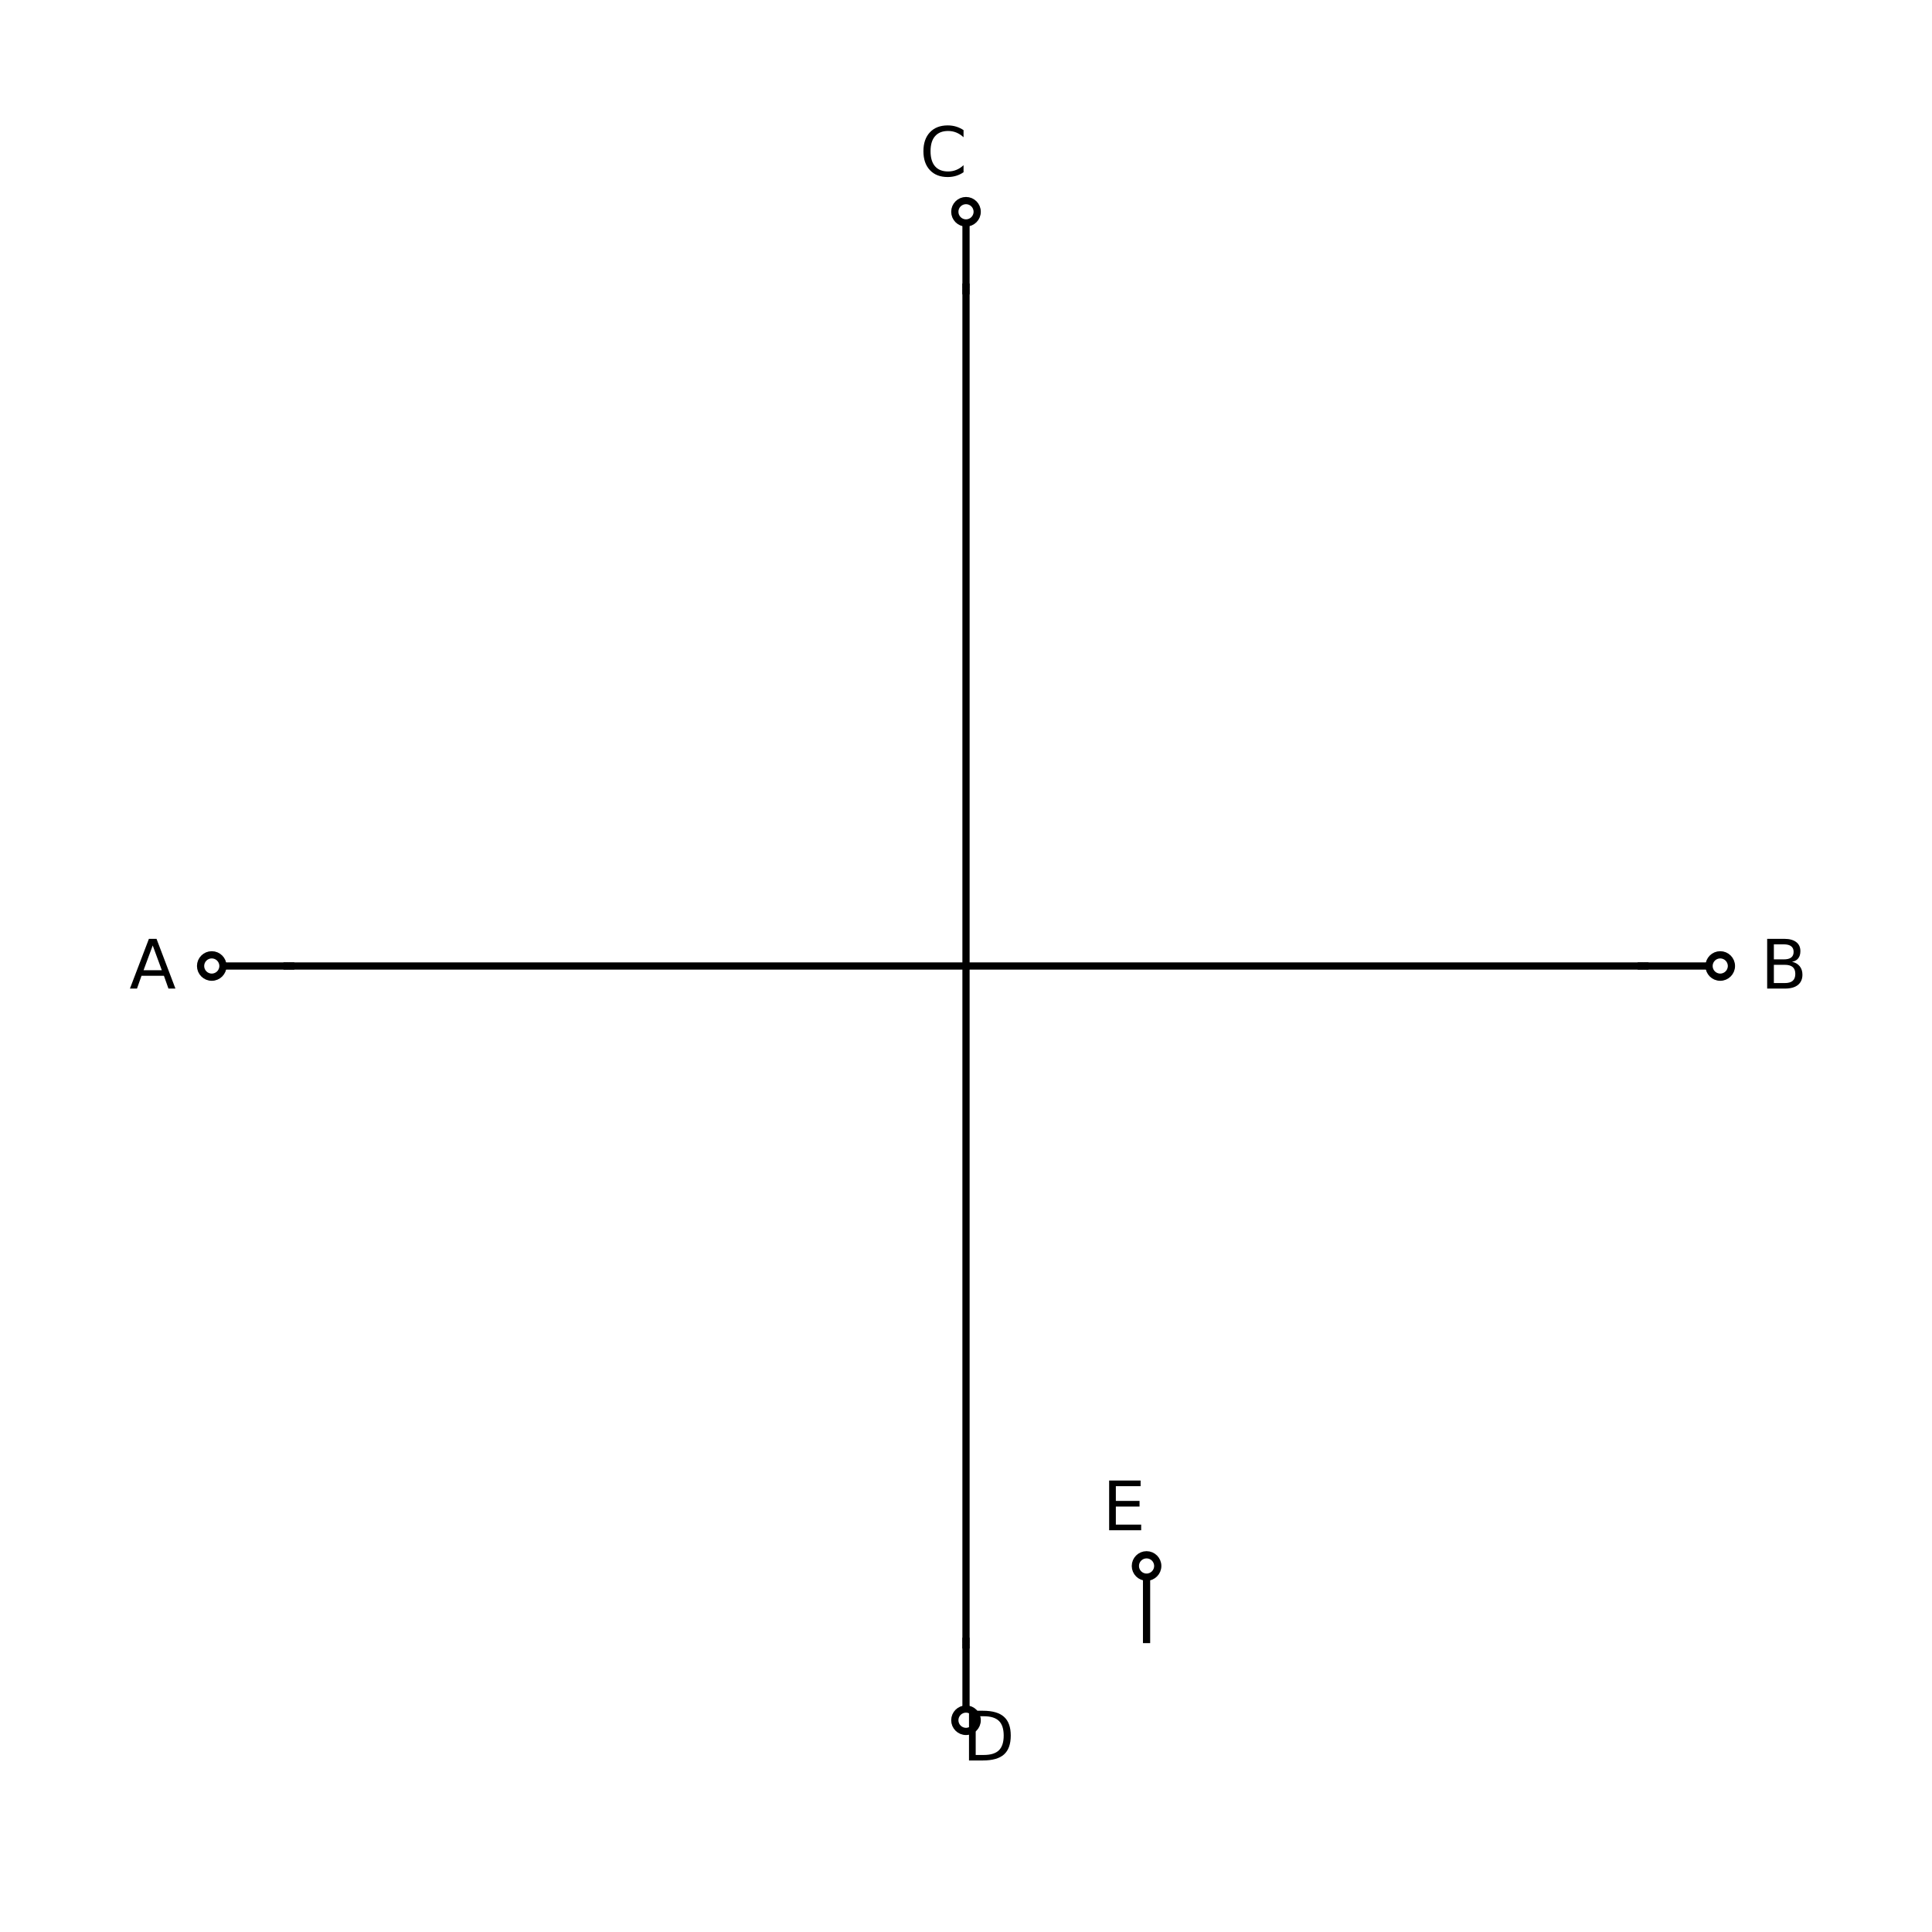
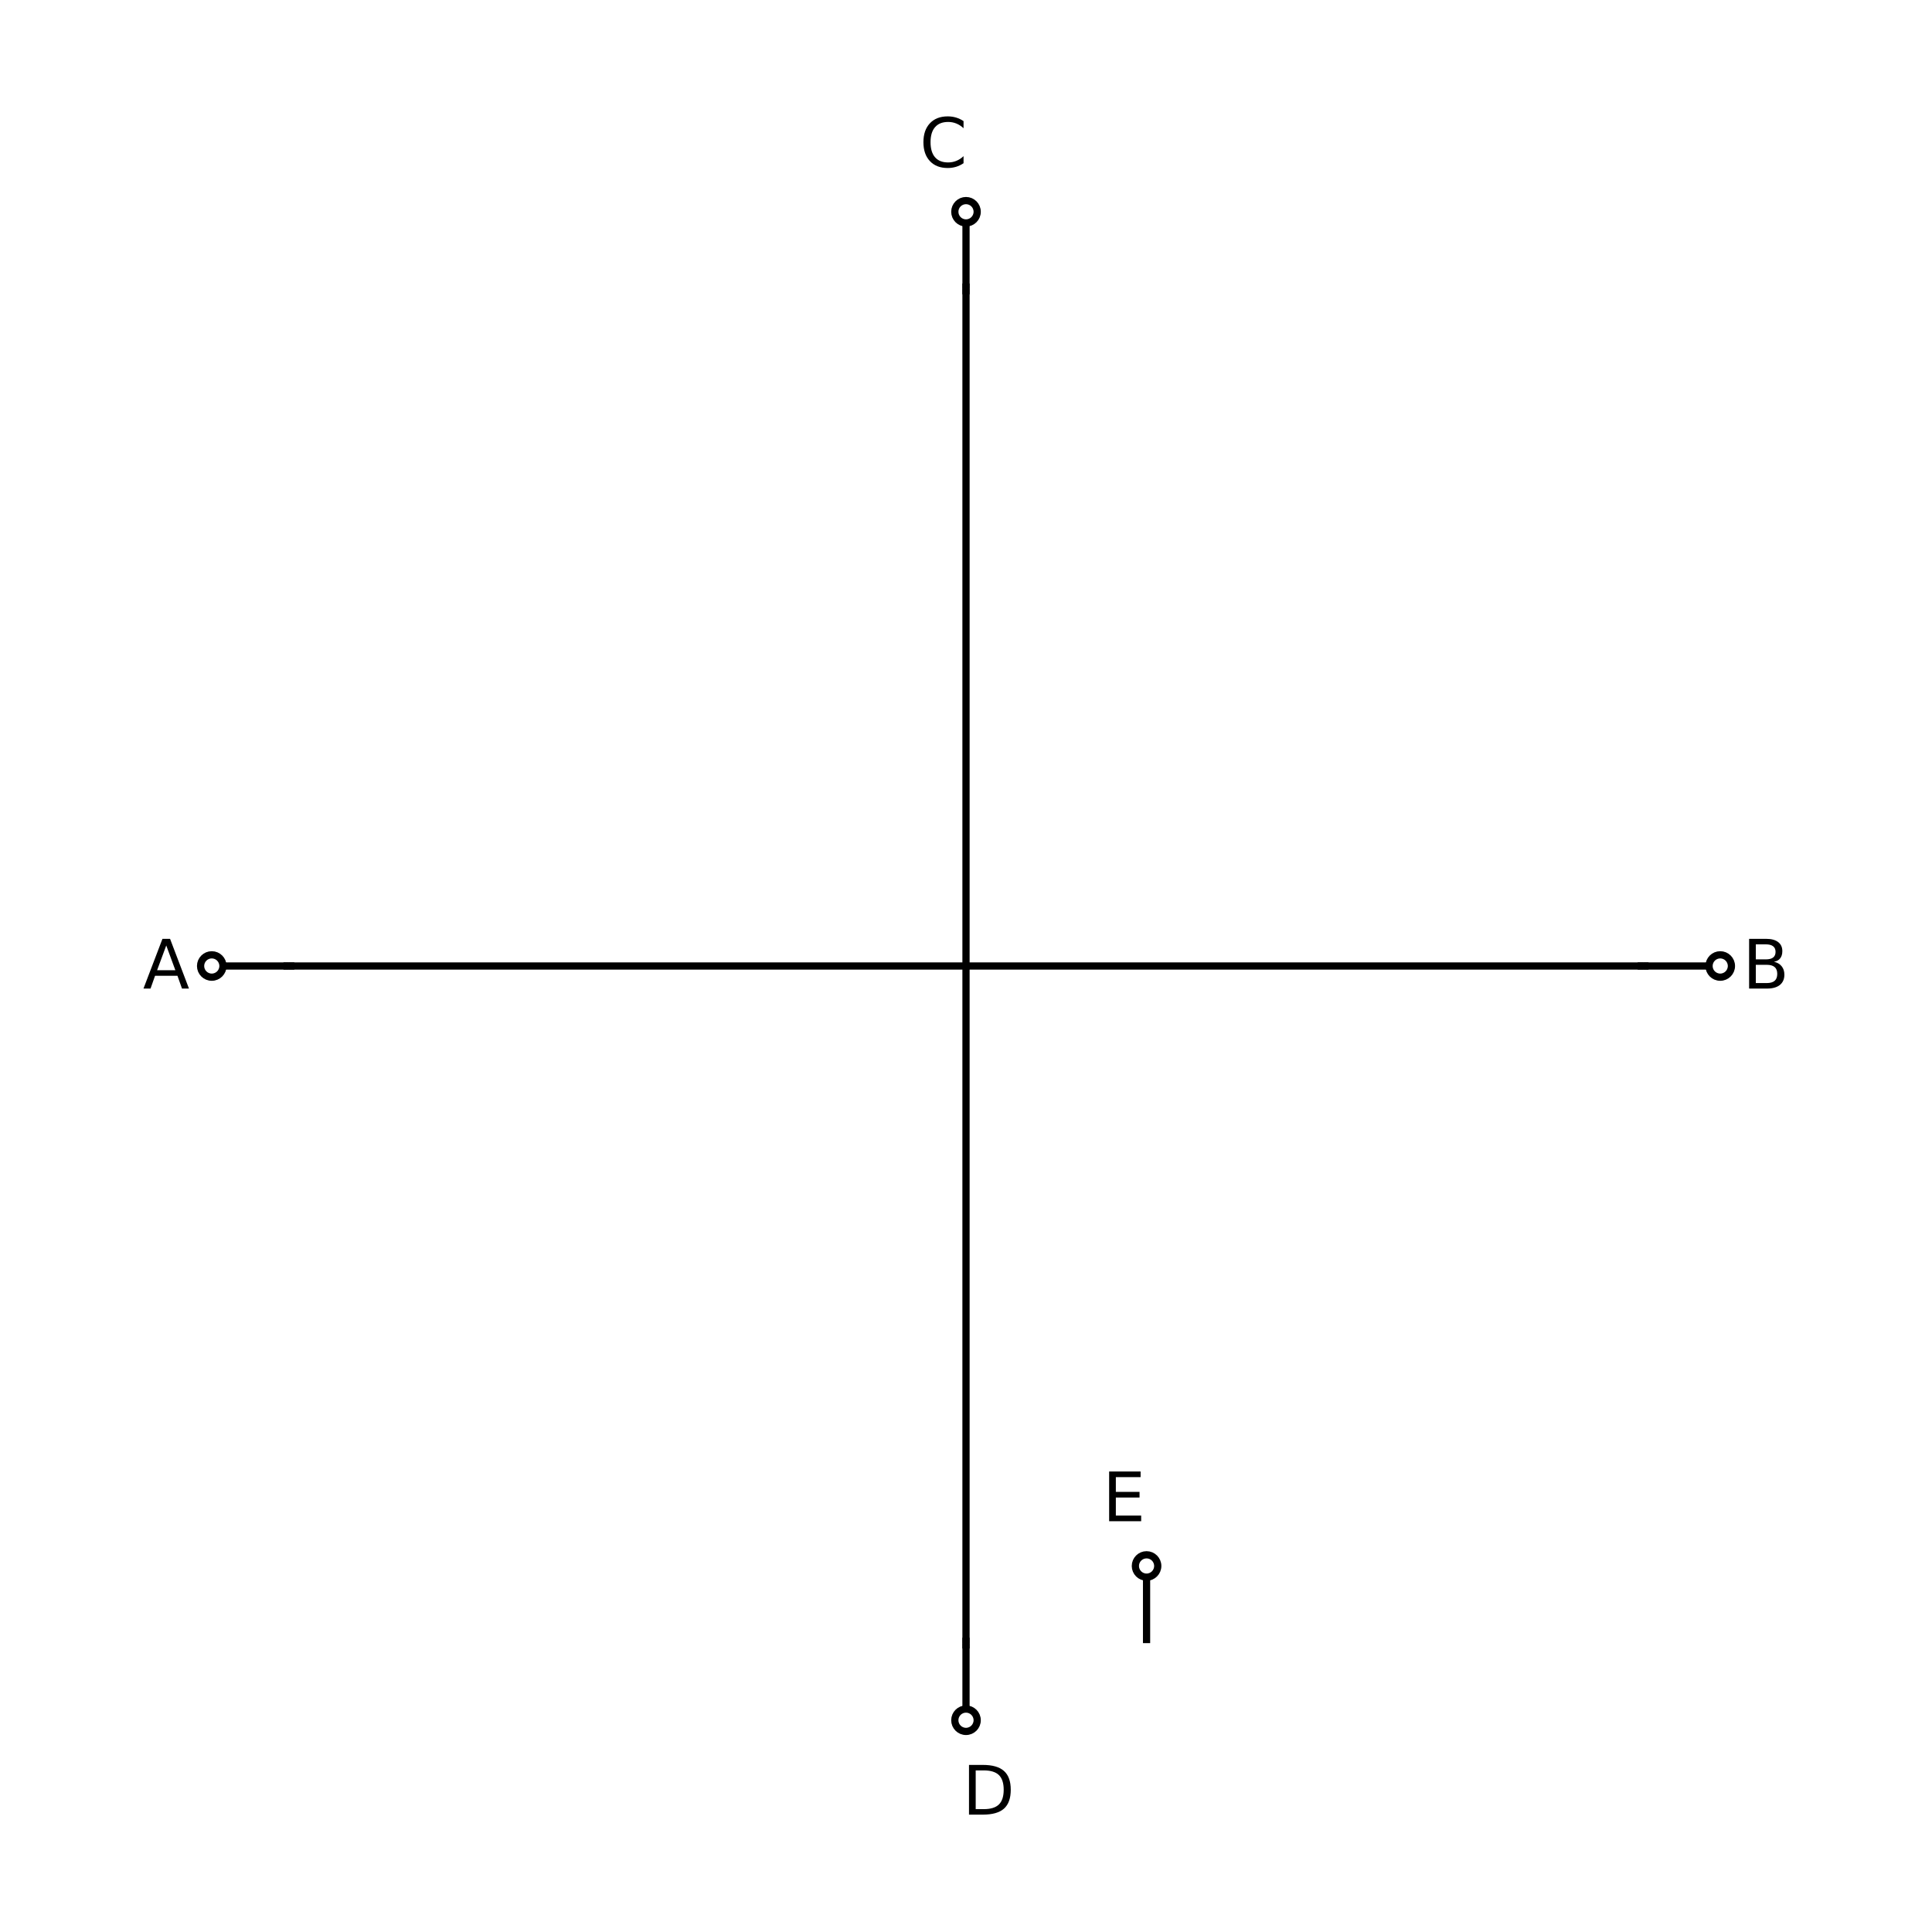
<svg xmlns="http://www.w3.org/2000/svg" viewBox="86 86 428 428" role="img" aria-labelledby="title" data-style-profile="razavi-textbook-v1">
  <rect x="86" y="86" width="428" height="428" fill="#fff" />
  <style>text{fill:#000;font-family:'DejaVu Sans',Arial,'Helvetica Neue',Helvetica,sans-serif;font-size:15.116px}</style>
  <g data-layer="formal">
    <g data-layer="routes">
      <polyline data-object-id="route-h" data-net-id="net-h" points="150,300 450,300" fill="none" stroke="#000" stroke-width="1.6" stroke-linecap="butt" stroke-linejoin="miter" stroke-miterlimit="4" />
      <path data-role="terminal-miter-bridge" data-route-id="route-h" d="M 148.8 300 L 150 300 L 151.2 300" fill="none" stroke="#000" stroke-width="1.6" stroke-linecap="butt" stroke-linejoin="miter" stroke-miterlimit="4" />
      <path data-role="terminal-miter-bridge" data-route-id="route-h" d="M 451.2 300 L 450 300 L 448.8 300" fill="none" stroke="#000" stroke-width="1.6" stroke-linecap="butt" stroke-linejoin="miter" stroke-miterlimit="4" />
      <polyline data-object-id="route-v" data-net-id="net-v" points="300,150 300,450" fill="none" stroke="#000" stroke-width="1.6" stroke-linecap="butt" stroke-linejoin="miter" stroke-miterlimit="4" />
      <path data-role="terminal-miter-bridge" data-route-id="route-v" d="M 300 148.8 L 300 150 L 300 151.2" fill="none" stroke="#000" stroke-width="1.6" stroke-linecap="butt" stroke-linejoin="miter" stroke-miterlimit="4" />
      <path data-role="terminal-miter-bridge" data-route-id="route-v" d="M 300 451.2 L 300 450 L 300 448.8" fill="none" stroke="#000" stroke-width="1.6" stroke-linecap="butt" stroke-linejoin="miter" stroke-miterlimit="4" />
    </g>
    <g data-layer="ports" />
    <g data-layer="junctions" />
    <g data-layer="symbols">
      <g data-object-id="A" data-symbol-id="port">
        <g transform="translate(140 300) rotate(0)">
          <g fill="none" stroke="#000" stroke-width="1.6" stroke-linecap="butt" stroke-linejoin="miter" stroke-miterlimit="4">
            <circle cx="-7.087" cy="0" r="2.479" fill="none" stroke="#000" stroke-width="1.6" stroke-linecap="butt" stroke-linejoin="miter" />
            <line x1="10" y1="0" x2="-4.608" y2="0" stroke-width="1.6" stroke-linecap="butt" stroke-linejoin="miter" />
          </g>
        </g>
-         <text x="125" y="305" text-anchor="end" font-size="15.116">A</text>
+         <text x="128" y="305" text-anchor="end" font-size="15.116">A</text>
      </g>
      <g data-object-id="B" data-symbol-id="port">
        <g transform="translate(460 300) rotate(0) scale(-1 1)">
          <g fill="none" stroke="#000" stroke-width="1.6" stroke-linecap="butt" stroke-linejoin="miter" stroke-miterlimit="4">
            <circle cx="-7.087" cy="0" r="2.479" fill="none" stroke="#000" stroke-width="1.6" stroke-linecap="butt" stroke-linejoin="miter" />
            <line x1="10" y1="0" x2="-4.608" y2="0" stroke-width="1.6" stroke-linecap="butt" stroke-linejoin="miter" />
          </g>
        </g>
-         <text x="476" y="305" text-anchor="start" font-size="15.116">B</text>
+         <text x="472" y="305" text-anchor="start" font-size="15.116">B</text>
      </g>
      <g data-object-id="C" data-symbol-id="port">
        <g transform="translate(300 140) rotate(90)">
          <g fill="none" stroke="#000" stroke-width="1.6" stroke-linecap="butt" stroke-linejoin="miter" stroke-miterlimit="4">
            <circle cx="-7.087" cy="0" r="2.479" fill="none" stroke="#000" stroke-width="1.6" stroke-linecap="butt" stroke-linejoin="miter" />
            <line x1="10" y1="0" x2="-4.608" y2="0" stroke-width="1.6" stroke-linecap="butt" stroke-linejoin="miter" />
          </g>
        </g>
-         <text x="295" y="125" text-anchor="middle" font-size="15.116">C</text>
+         <text x="295" y="123" text-anchor="middle" font-size="15.116">C</text>
      </g>
      <g data-object-id="D" data-symbol-id="port">
        <g transform="translate(300 460) rotate(270)">
          <g fill="none" stroke="#000" stroke-width="1.6" stroke-linecap="butt" stroke-linejoin="miter" stroke-miterlimit="4">
            <circle cx="-7.087" cy="0" r="2.479" fill="none" stroke="#000" stroke-width="1.6" stroke-linecap="butt" stroke-linejoin="miter" />
            <line x1="10" y1="0" x2="-4.608" y2="0" stroke-width="1.6" stroke-linecap="butt" stroke-linejoin="miter" />
          </g>
        </g>
-         <text x="305" y="476" text-anchor="middle" font-size="15.116">D</text>
+         <text x="305" y="488" text-anchor="middle" font-size="15.116">D</text>
      </g>
      <g data-object-id="E" data-symbol-id="port">
        <g transform="translate(340 440) rotate(90)">
          <g fill="none" stroke="#000" stroke-width="1.6" stroke-linecap="butt" stroke-linejoin="miter" stroke-miterlimit="4">
            <circle cx="-7.087" cy="0" r="2.479" fill="none" stroke="#000" stroke-width="1.6" stroke-linecap="butt" stroke-linejoin="miter" />
            <line x1="10" y1="0" x2="-4.608" y2="0" stroke-width="1.6" stroke-linecap="butt" stroke-linejoin="miter" />
          </g>
        </g>
-         <text x="335" y="425" text-anchor="middle" font-size="15.116">E</text>
+         <text x="335" y="423" text-anchor="middle" font-size="15.116">E</text>
      </g>
    </g>
    <g data-layer="annotations" />
  </g>
</svg>
